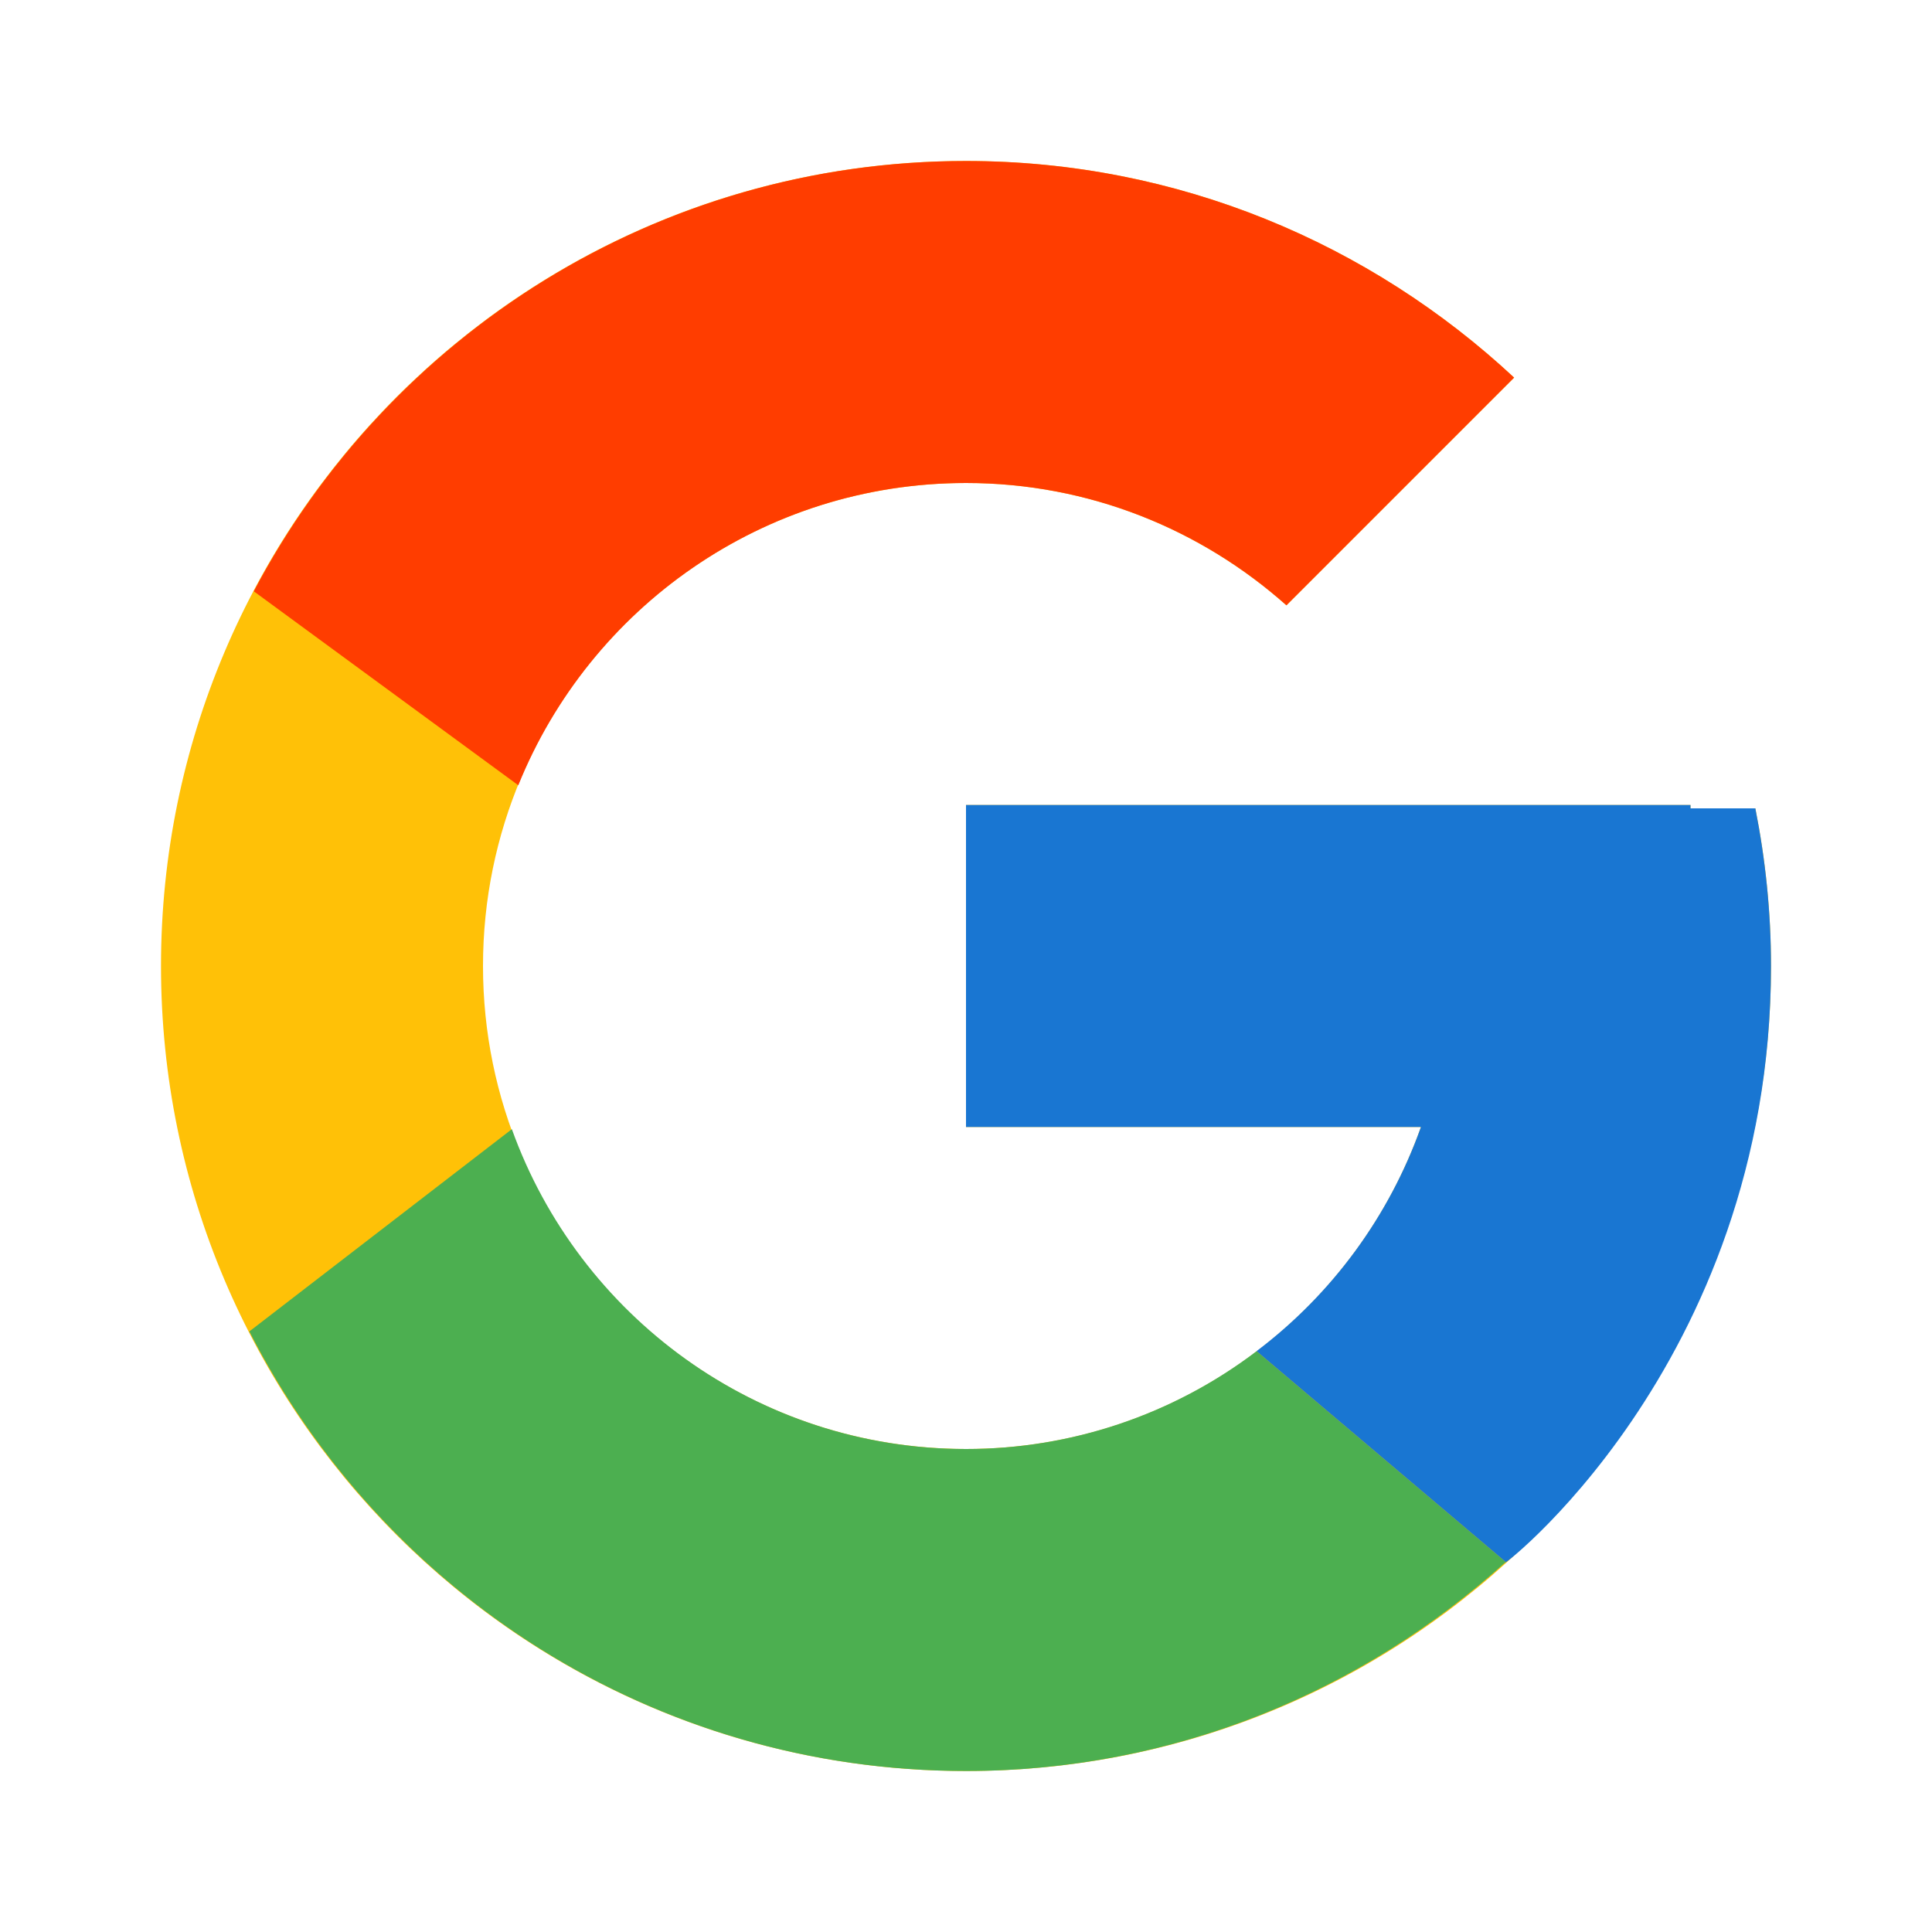
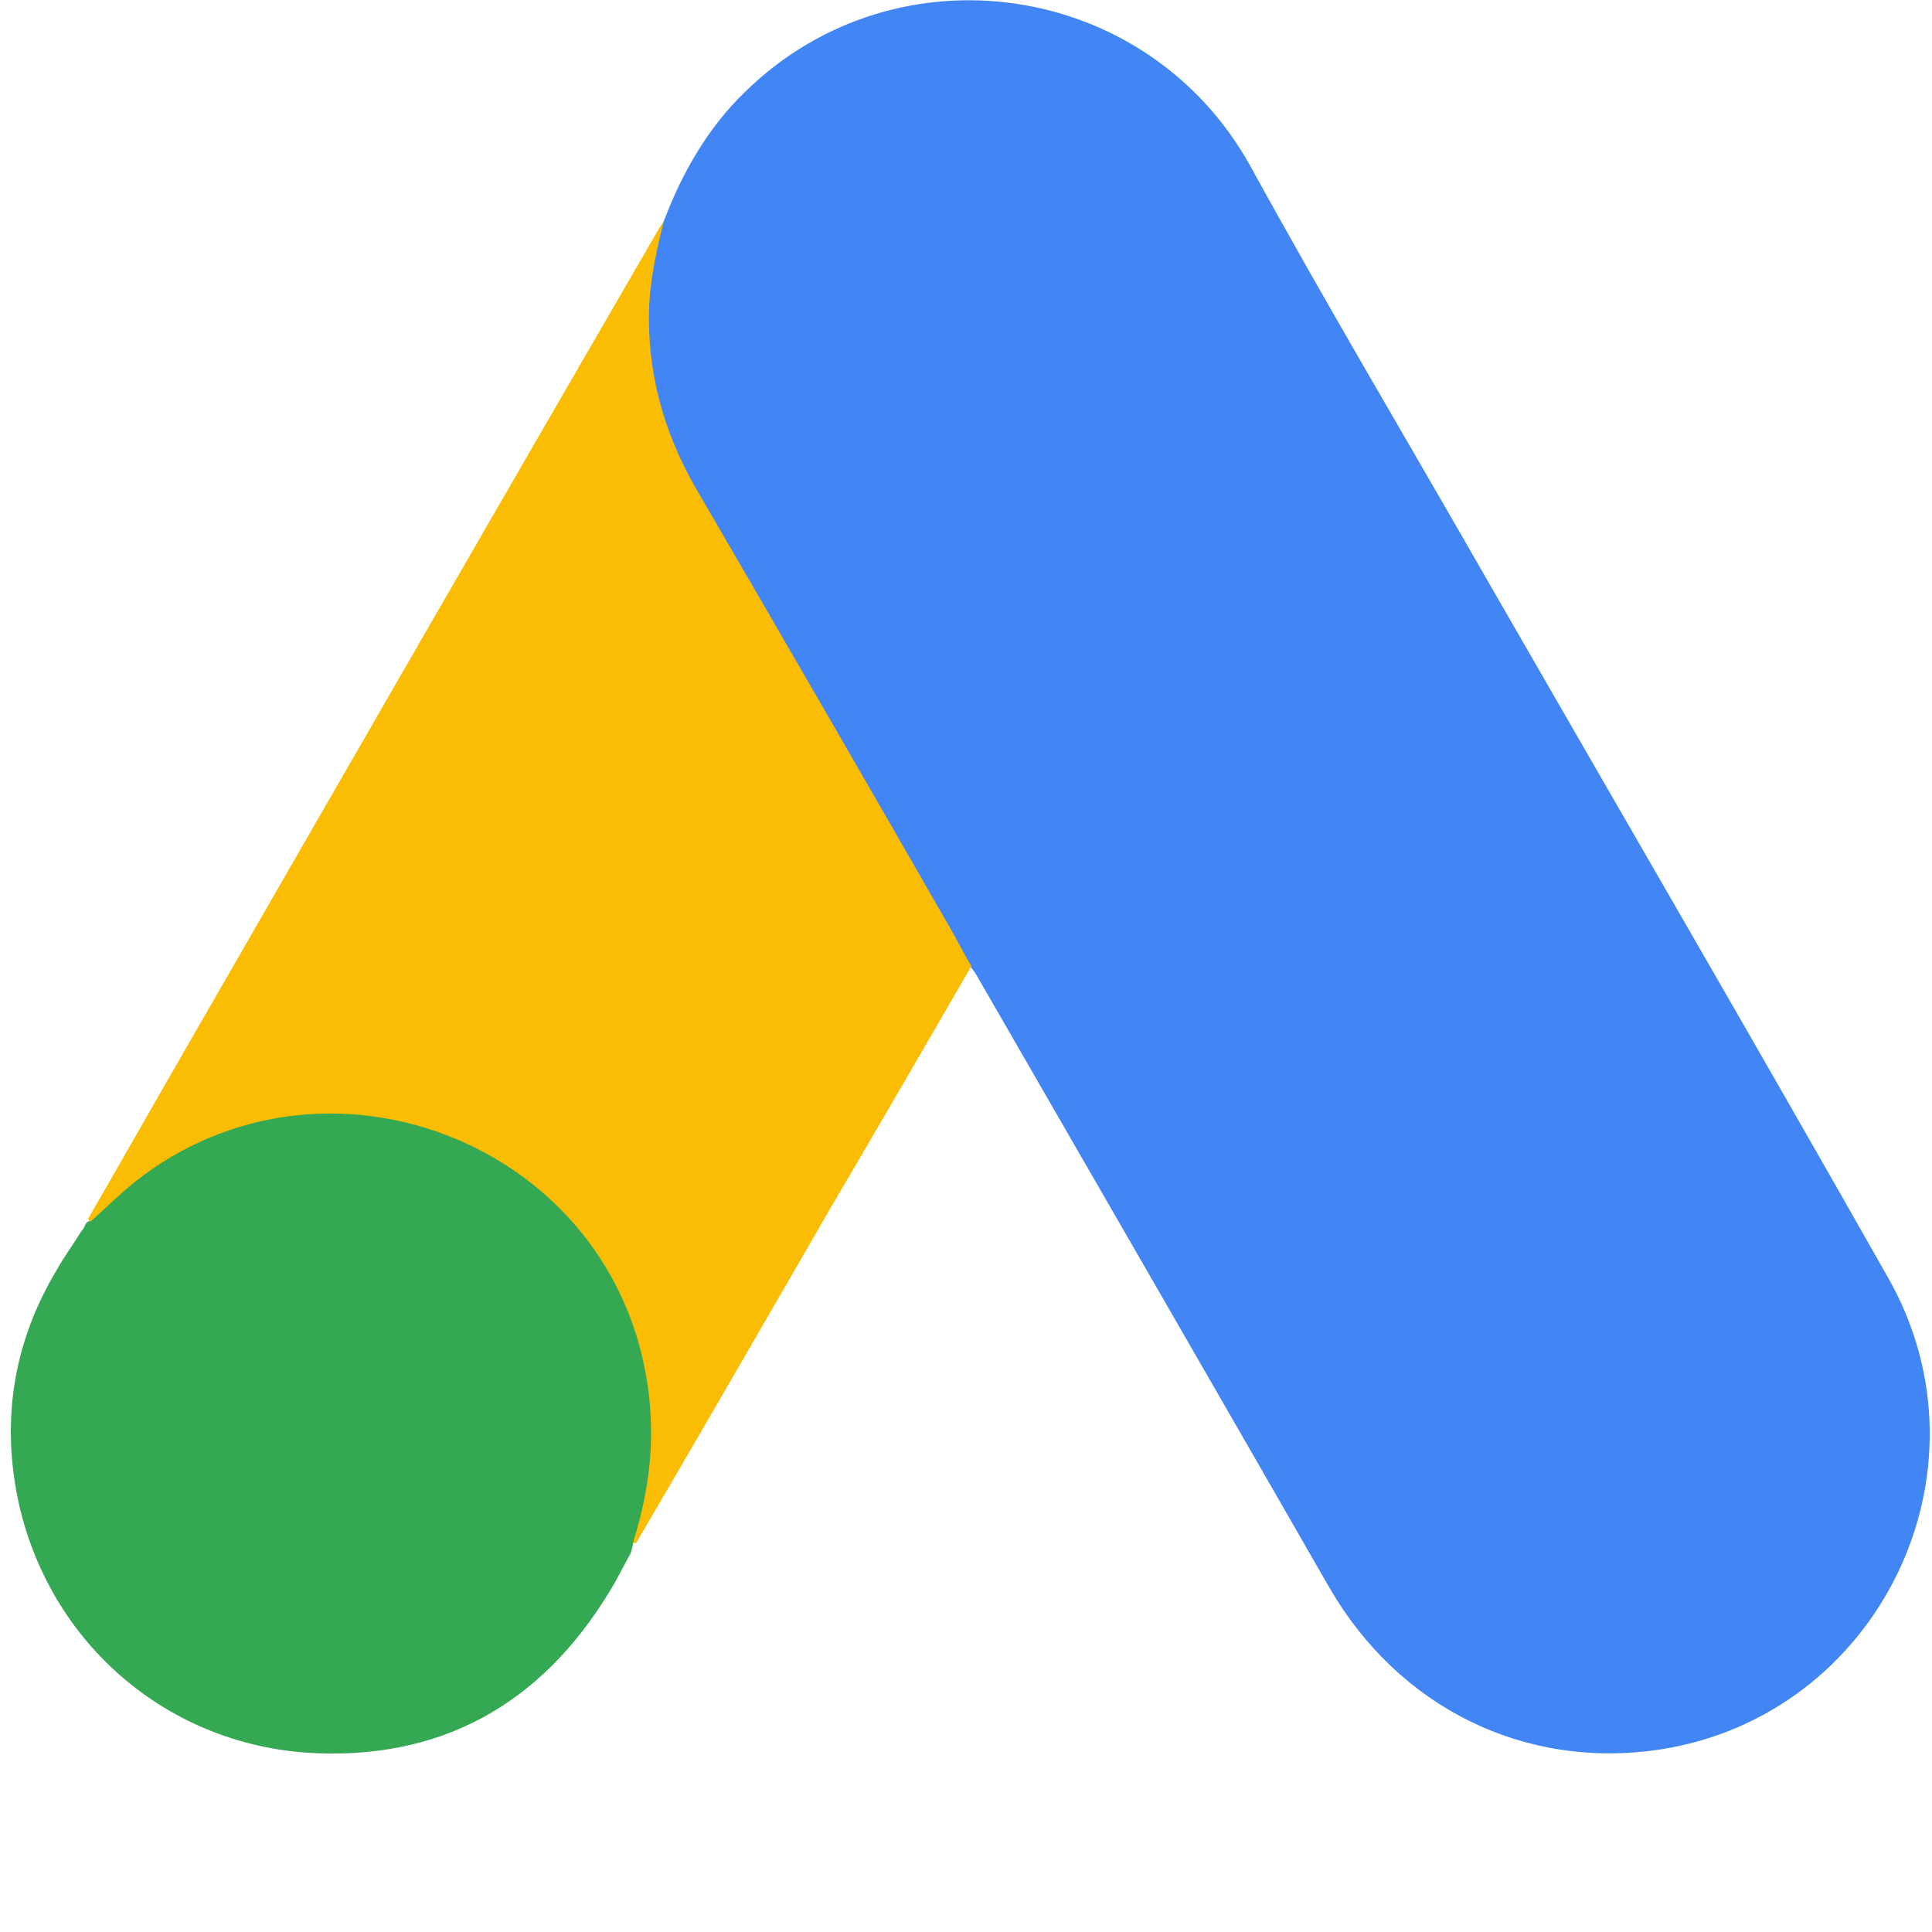
- <svg xmlns="http://www.w3.org/2000/svg" viewBox="0 0 48 48" width="28" height="28">
-   <path fill="#FFC107" d="M43.611 20.083H42V20H24v8h11.303c-1.649 4.657-6.08 8-11.303 8-6.627 0-12-5.373-12-12s5.373-12 12-12c3.059 0 5.842 1.154 7.961 3.039l5.657-5.657C34.046 6.053 29.268 4 24 4 12.955 4 4 12.955 4 24s8.955 20 20 20 20-8.955 20-20c0-1.341-.138-2.65-.389-3.917z" />
-   <path fill="#FF3D00" d="M6.306 14.691l6.571 4.819C14.655 15.108 18.961 12 24 12c3.059 0 5.842 1.154 7.961 3.039l5.657-5.657C34.046 6.053 29.268 4 24 4 16.318 4 9.656 8.337 6.306 14.691z" />
-   <path fill="#4CAF50" d="M24 44c5.166 0 9.86-1.977 13.409-5.192l-6.19-5.238A11.91 11.91 0 0124 36c-5.202 0-9.619-3.317-11.283-7.946l-6.522 5.025C9.505 39.556 16.227 44 24 44z" />
-   <path fill="#1976D2" d="M43.611 20.083H42V20H24v8h11.303a12.04 12.04 0 01-4.087 5.571l.003-.002 6.19 5.238C36.971 39.205 44 34 44 24c0-1.341-.138-2.65-.389-3.917z" />
+ <svg xmlns="http://www.w3.org/2000/svg" viewBox="0 0 250 250" width="36" height="36">
+   <path fill="#4285F4" d="M85.9,28.6c2.4-6.3,5.7-12.1,10.6-16.8c19.6-19.1,52-14.3,65.3,9.7c10,18.2,20.6,36,30.9,54c17.2,29.9,34.6,59.8,51.6,89.8c14.3,25.1-1.2,56.8-29.6,61.1c-17.4,2.6-33.7-5.4-42.7-21c-15.1-26.3-30.3-52.6-45.4-78.8c-0.3-0.6-0.7-1.1-1.1-1.6c-1.6-1.3-2.3-3.2-3.3-4.9c-6.7-11.8-13.6-23.5-20.3-35.2c-4.3-7.6-8.8-15.1-13.1-22.7c-3.9-6.8-5.7-14.2-5.5-22C83.6,36.2,84.1,32.2,85.9,28.6" />
+   <path fill="#FBBC04" d="M85.9,28.6c-0.9,3.6-1.7,7.2-1.9,11c-0.3,8.4,1.8,16.2,6,23.5C101,82,112,101,122.9,120c1,1.7,1.8,3.4,2.8,5c-6,10.4-12,20.7-18.1,31.1c-8.4,14.5-16.8,29.1-25.3,43.6c-0.4,0-0.5-0.2-0.6-0.5c-0.1-0.8,0.2-1.5,0.4-2.3c4.1-15,0.7-28.3-9.6-39.7c-6.3-6.9-14.3-10.8-23.5-12.1c-12-1.7-22.6,1.4-32.1,8.9c-1.7,1.3-2.8,3.2-4.8,4.2c-0.4,0-0.6-0.2-0.7-0.5c4.8-8.3,9.5-16.6,14.3-24.9C45.5,98.4,65.3,64,85.2,29.7C85.4,29.3,85.7,29,85.9,28.6" />
+   <path fill="#34A853" d="M11.8,158c1.9-1.7,3.7-3.5,5.7-5.1c24.3-19.2,60.8-5.3,66.1,25.1c1.3,7.3,0.6,14.3-1.6,21.3c-0.1,0.6-0.2,1.1-0.4,1.7c-0.9,1.6-1.7,3.3-2.7,4.9c-8.9,14.7-22,22-39.2,20.9C20,225.4,4.5,210.6,1.8,191c-1.3-9.5,0.6-18.4,5.5-26.6c1-1.8,2.2-3.4,3.3-5.2C11.1,158.8,10.9,158,11.8,158" />
</svg>
